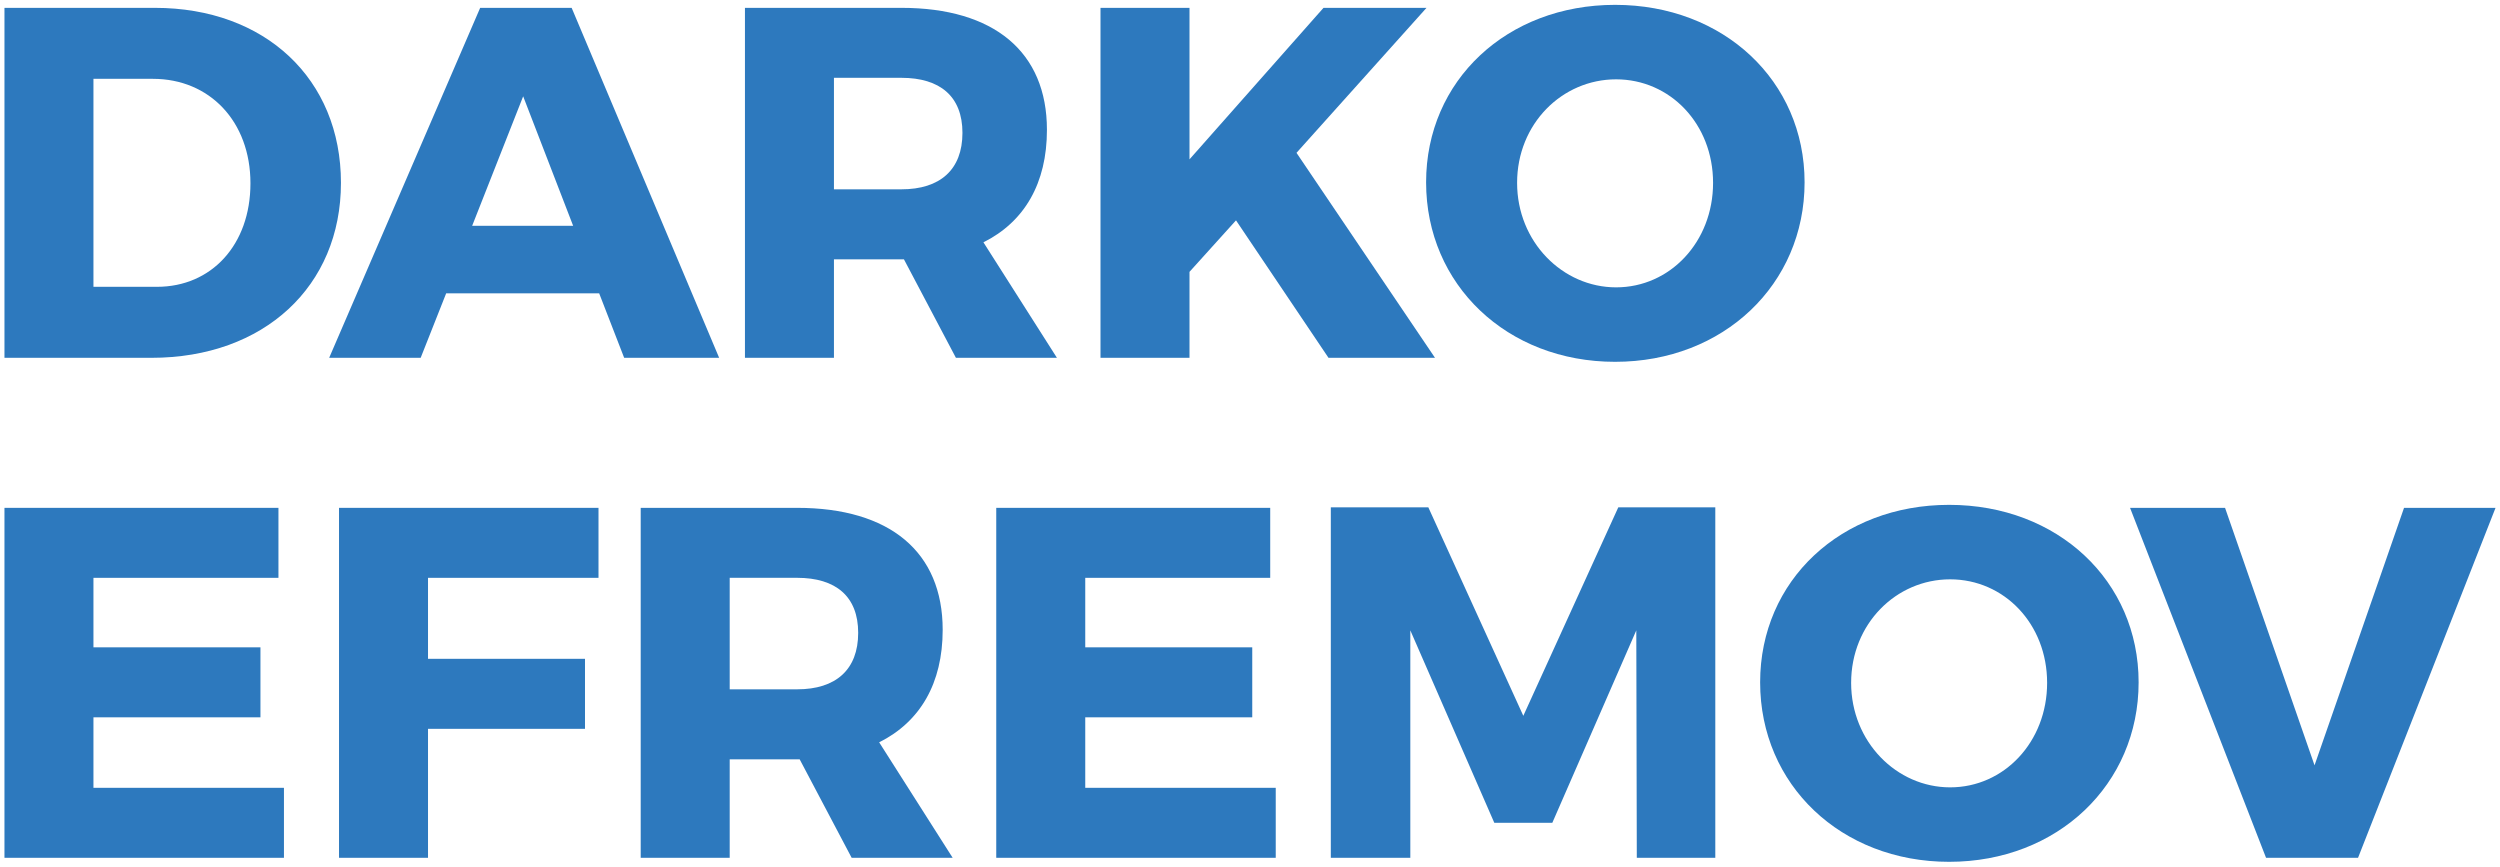
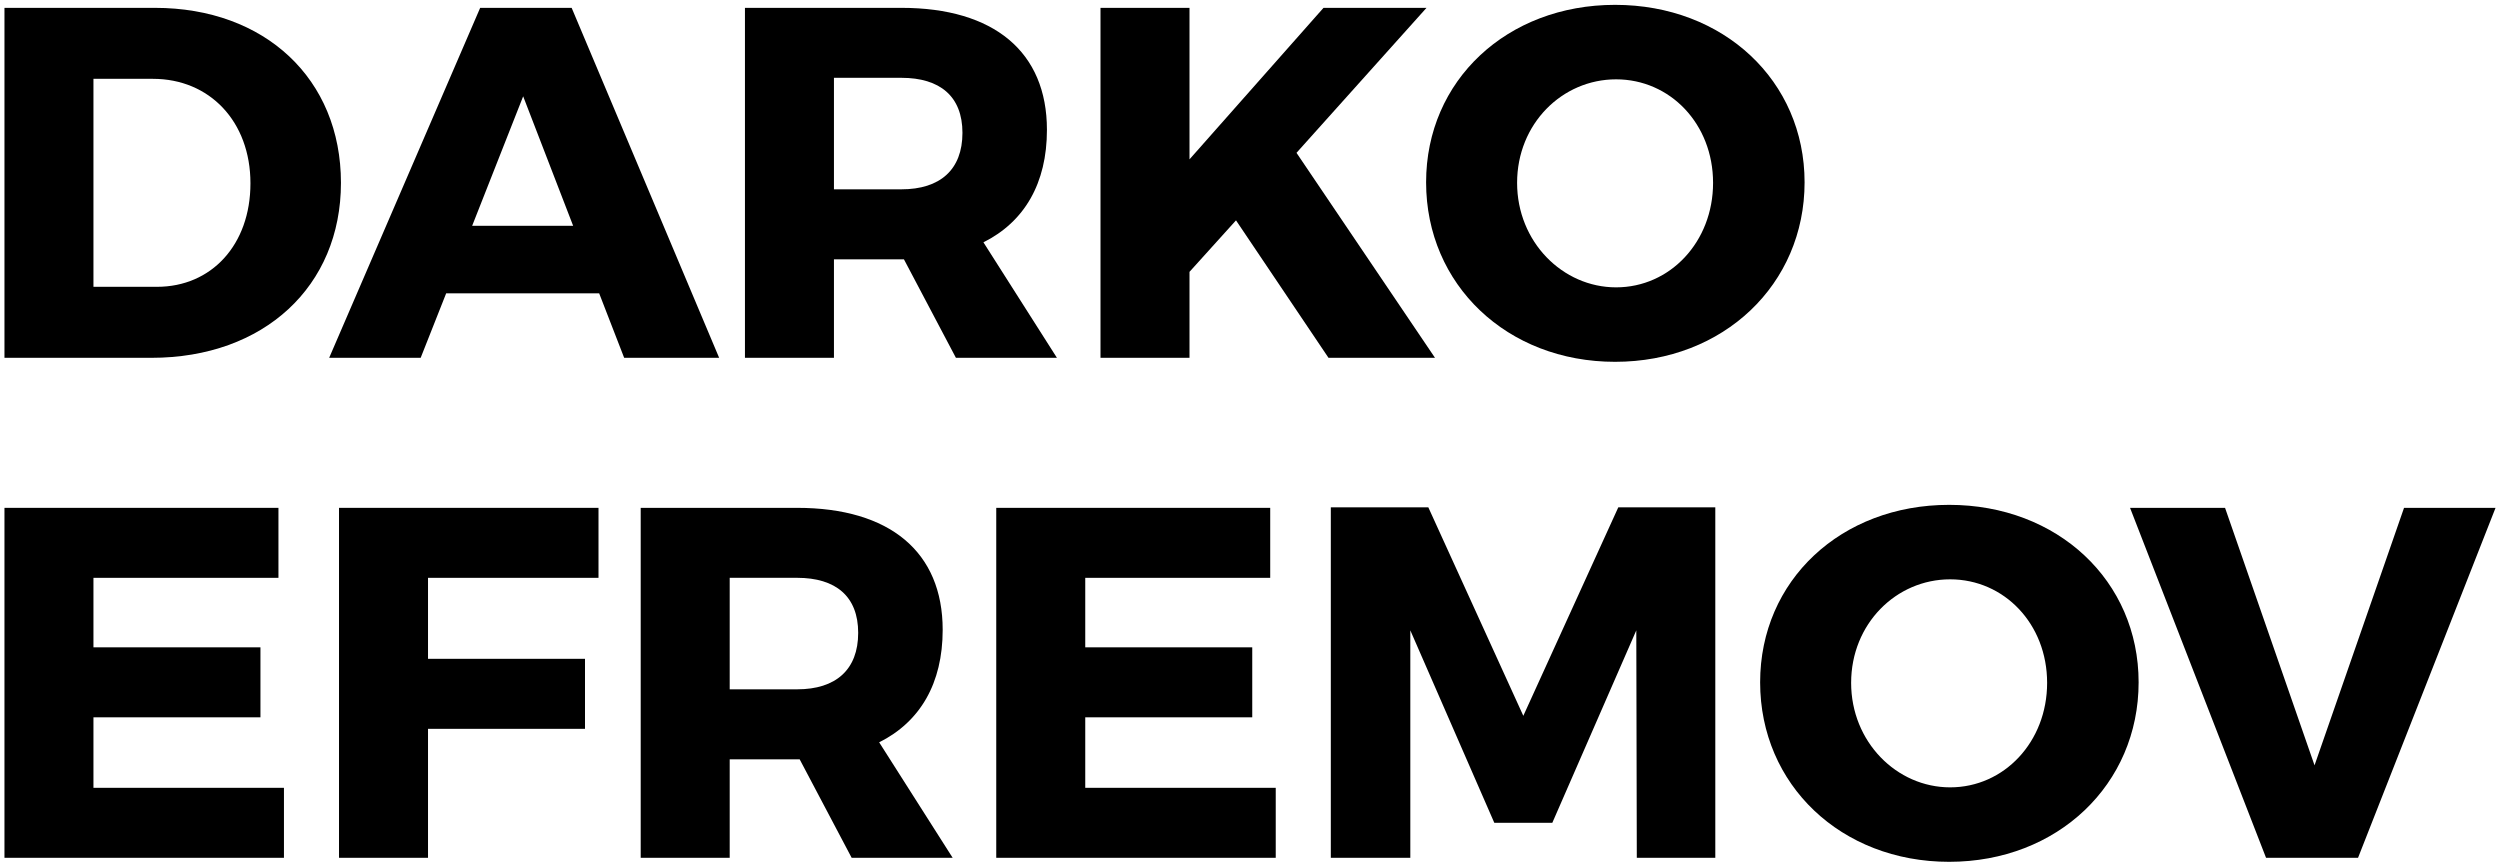
- <svg xmlns="http://www.w3.org/2000/svg" version="1.1" id="Layer_1" x="0px" y="0px" width="150px" height="52px" viewBox="0 0 150 52" enable-background="new 0 0 150 52" xml:space="preserve">
-   <g>
-     <path fill="#2D79BE" d="M9.297,0.471c6.601,0,11.16,4.26,11.16,10.5c0,6.209-4.62,10.498-11.37,10.498H0.268V0.471H9.297z    M5.607,17.209h3.81c3.271,0,5.61-2.52,5.61-6.209c0-3.721-2.46-6.27-5.85-6.27h-3.57V17.209z" />
-     <path fill="#2D79BE" d="M26.77,17.6l-1.53,3.869H19.75l9.06-20.998h5.489l8.85,20.998h-5.699l-1.5-3.869H26.77z M31.39,5.779   l-3.061,7.77h6.06L31.39,5.779z" />
-     <path fill="#2D79BE" d="M54.237,15.561h-0.15h-4.05v5.908h-5.34V0.471h9.39c5.55,0,8.729,2.639,8.729,7.318   c0,3.211-1.35,5.521-3.81,6.75l4.41,6.93h-6.061L54.237,15.561z M54.087,11.359c2.31,0,3.66-1.17,3.66-3.389   c0-2.191-1.351-3.301-3.66-3.301h-4.05v6.689H54.087z" />
-     <path fill="#2D79BE" d="M74.16,13.221l-2.79,3.09v5.158h-5.34V0.471h5.34v9.09l8.04-9.09h6.18l-7.8,8.699l8.31,12.299h-6.39   L74.16,13.221z" />
-     <path fill="#2D79BE" d="M108.275,10.939c0,6.121-4.86,10.77-11.37,10.77c-6.479,0-11.339-4.619-11.339-10.77   c0-6.119,4.859-10.648,11.339-10.648C103.415,0.291,108.275,4.85,108.275,10.939z M91.026,10.971c0,3.539,2.729,6.27,5.939,6.27   c3.24,0,5.819-2.73,5.819-6.27c0-3.541-2.579-6.211-5.819-6.211S91.026,7.43,91.026,10.971z" />
-     <path fill="#2D79BE" d="M5.607,34.67v4.17h10.02v4.199H5.607v4.23h11.43v4.199H0.268V30.471h16.439v4.199H5.607z" />
-     <path fill="#2D79BE" d="M25.681,34.67v4.859H35.1v4.201h-9.419v7.738h-5.34V30.471H35.91v4.199H25.681z" />
-     <path fill="#2D79BE" d="M47.981,45.561h-0.149h-4.05v5.908h-5.34V30.471h9.39c5.55,0,8.729,2.639,8.729,7.318   c0,3.211-1.351,5.521-3.811,6.75l4.41,6.93h-6.06L47.981,45.561z M47.832,41.359c2.31,0,3.659-1.17,3.659-3.389   c0-2.191-1.35-3.301-3.659-3.301h-4.05v6.689H47.832z" />
-     <path fill="#2D79BE" d="M65.115,34.67v4.17h10.02v4.199h-10.02v4.23h11.429v4.199H59.775V30.471h16.438v4.199H65.115z" />
-     <path fill="#2D79BE" d="M98.208,51.469l-0.03-13.648l-5.04,11.549h-3.479l-5.04-11.549v13.648h-4.77V30.439h5.85l5.7,12.51   l5.699-12.51h5.82v21.029H98.208z" />
-     <path fill="#2D79BE" d="M128.317,40.939c0,6.121-4.859,10.77-11.369,10.77c-6.479,0-11.34-4.619-11.34-10.77   c0-6.119,4.86-10.648,11.34-10.648C123.458,30.291,128.317,34.85,128.317,40.939z M111.068,40.971c0,3.539,2.729,6.27,5.939,6.27   c3.24,0,5.82-2.73,5.82-6.27c0-3.541-2.58-6.211-5.82-6.211C113.769,34.76,111.068,37.43,111.068,40.971z" />
-     <path fill="#2D79BE" d="M135.963,51.469l-8.16-20.998h5.7l5.369,15.449l5.37-15.449h5.49l-8.25,20.998H135.963z" />
-   </g>
+ <svg viewBox="0 0 150 52">
+   <path d="M9.297,0.471c6.601,0,11.16,4.26,11.16,10.5c0,6.209-4.62,10.498-11.37,10.498H0.268V0.471H9.297z   M5.607,17.209h3.81c3.271,0,5.61-2.52,5.61-6.209c0-3.721-2.46-6.27-5.85-6.27h-3.57V17.209z" />
+   <path d="M26.77,17.6l-1.53,3.869H19.75l9.06-20.998h5.489l8.85,20.998h-5.699l-1.5-3.869H26.77z M31.39,5.779    l-3.061,7.77h6.06L31.39,5.779z" />
+   <path d="M54.237,15.561h-0.15h-4.05v5.908h-5.34V0.471h9.39c5.55,0,8.729,2.639,8.729,7.318     c0,3.211-1.35,5.521-3.81,6.75l4.41,6.93h-6.061L54.237,15.561z M54.087,11.359c2.31,0,3.66-1.17,3.66-3.389     c0-2.191-1.351-3.301-3.66-3.301h-4.05v6.689H54.087z" />
+   <path d="M74.16,13.221l-2.79,3.09v5.158h-5.34V0.471h5.34v9.09l8.04-9.09h6.18l-7.8,8.699l8.31,12.299h-6.39      L74.16,13.221z" />
+   <path d="M108.275,10.939c0,6.121-4.86,10.77-11.37,10.77c-6.479,0-11.339-4.619-11.339-10.77       c0-6.119,4.859-10.648,11.339-10.648C103.415,0.291,108.275,4.85,108.275,10.939z M91.026,10.971c0,3.539,2.729,6.27,5.939,6.27       c3.24,0,5.819-2.73,5.819-6.27c0-3.541-2.579-6.211-5.819-6.211S91.026,7.43,91.026,10.971z" />
+   <path d="M5.607,34.67v4.17h10.02v4.199H5.607v4.23h11.43v4.199H0.268V30.471h16.439v4.199H5.607z" />
+   <path d="M25.681,34.67v4.859H35.1v4.201h-9.419v7.738h-5.34V30.471H35.91v4.199H25.681z" />
+   <path d="M47.981,45.561h-0.149h-4.05v5.908h-5.34V30.471h9.39c5.55,0,8.729,2.639,8.729,7.318        c0,3.211-1.351,5.521-3.811,6.75l4.41,6.93h-6.06L47.981,45.561z M47.832,41.359c2.31,0,3.659-1.17,3.659-3.389        c0-2.191-1.35-3.301-3.659-3.301h-4.05v6.689H47.832z" />
+   <path d="M65.115,34.67v4.17h10.02v4.199h-10.02v4.23h11.429v4.199H59.775V30.471h16.438v4.199H65.115z" />
+   <path d="M98.208,51.469l-0.03-13.648l-5.04,11.549h-3.479l-5.04-11.549v13.648h-4.77V30.439h5.85l5.7,12.51         l5.699-12.51h5.82v21.029H98.208z" />
+   <path d="M128.317,40.939c0,6.121-4.859,10.77-11.369,10.77c-6.479,0-11.34-4.619-11.34-10.77          c0-6.119,4.86-10.648,11.34-10.648C123.458,30.291,128.317,34.85,128.317,40.939z M111.068,40.971c0,3.539,2.729,6.27,5.939,6.27          c3.24,0,5.82-2.73,5.82-6.27c0-3.541-2.58-6.211-5.82-6.211C113.769,34.76,111.068,37.43,111.068,40.971z" />
+   <path d="M135.963,51.469l-8.16-20.998h5.7l5.369,15.449l5.37-15.449h5.49l-8.25,20.998H135.963z" />
</svg>
